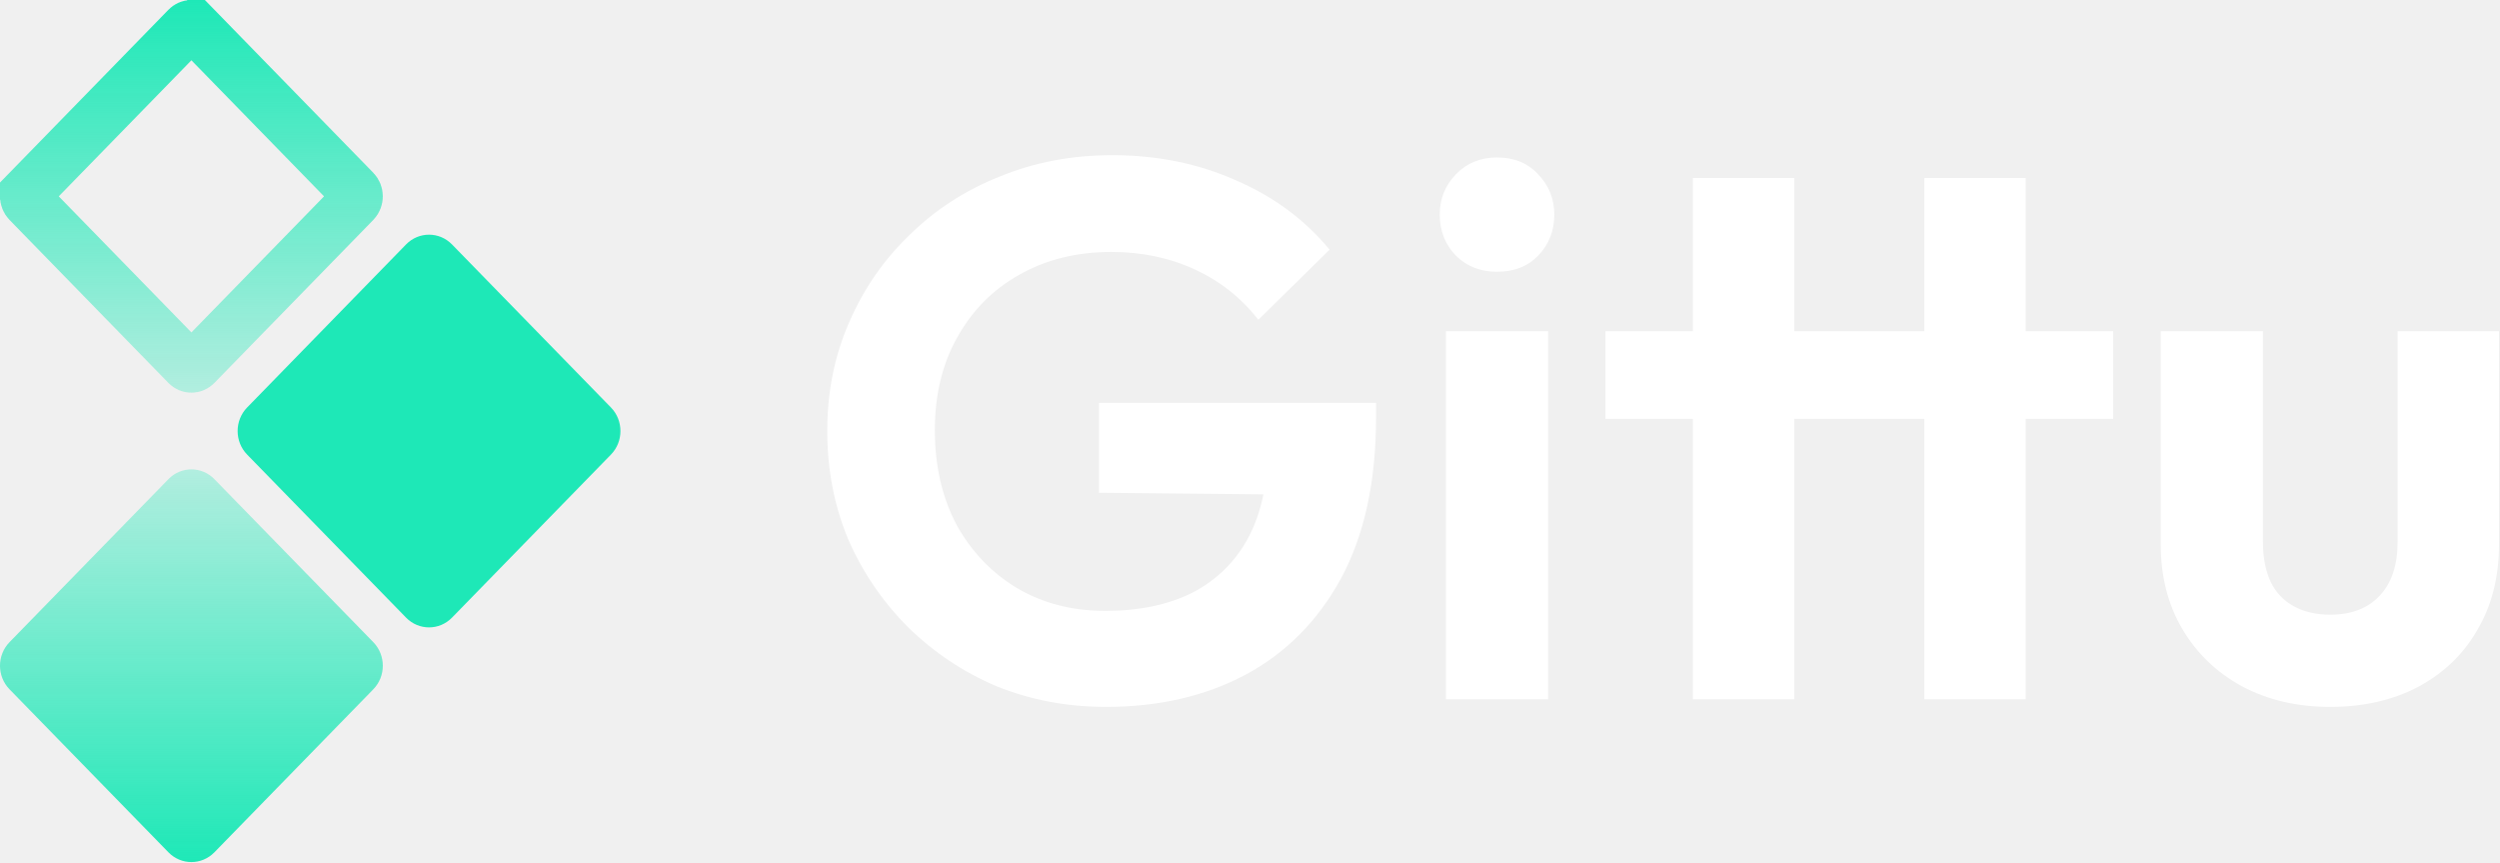
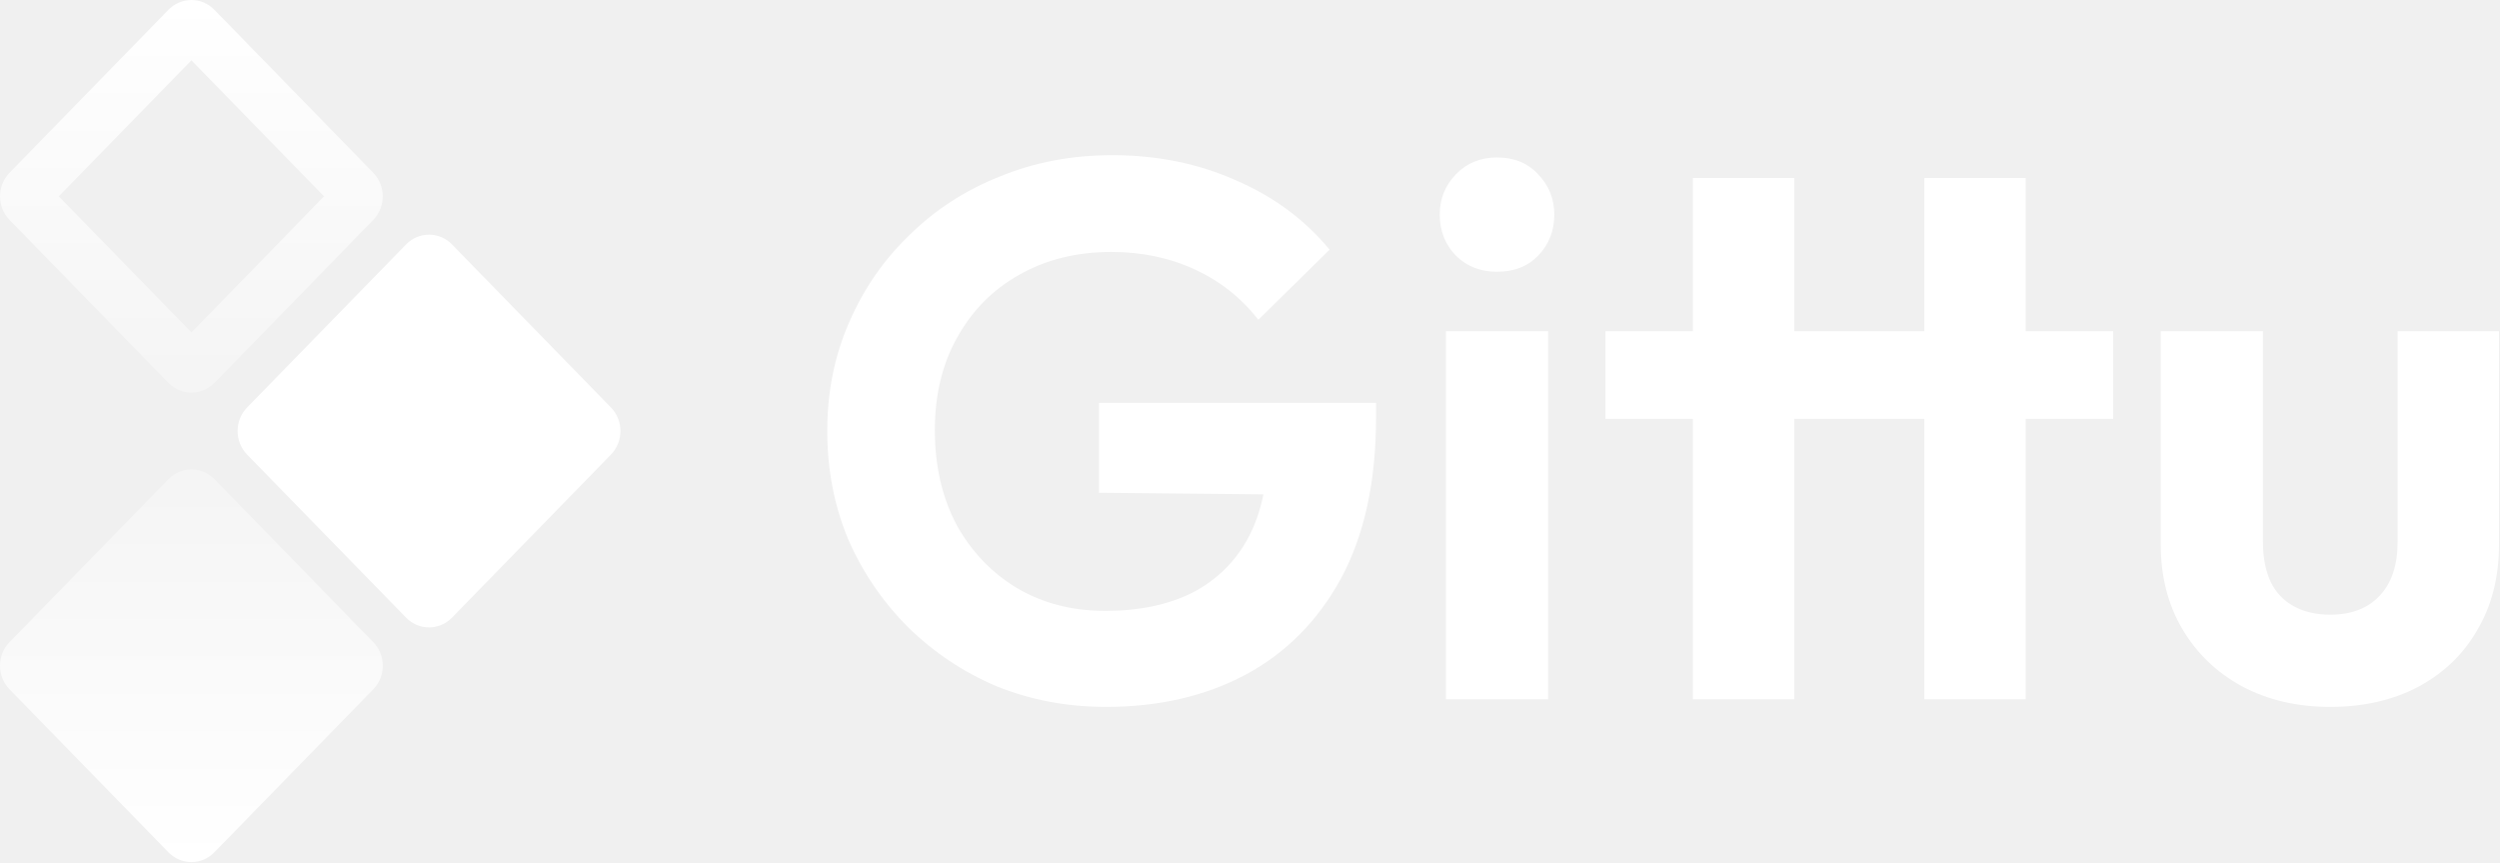
<svg xmlns="http://www.w3.org/2000/svg" width="145" height="50" viewBox="0 0 145 50" fill="none">
+   <path d="M10.847 21.163L1.626 11.708C1.458 11.535 1.458 11.241 1.626 11.069L10.847 1.614C10.995 1.462 11.217 1.462 11.365 1.614L20.586 11.069C20.754 11.241 20.754 11.535 20.586 11.708L11.366 21.162C11.366 21.162 11.366 21.162 11.366 21.162C11.217 21.314 10.994 21.313 10.847 21.163Z" stroke="url(#paint0_linear_2410_15)" stroke-width="3" />
+   <path d="M23.561 35.822L14.34 26.367C13.604 25.612 13.604 24.388 14.34 23.633L23.561 14.178C24.298 13.423 25.491 13.423 26.227 14.178L35.448 23.633C36.184 24.388 36.184 25.612 35.448 26.367L26.227 35.822C25.491 36.577 24.298 36.577 23.561 35.822Z" fill="white" />
+   <path d="M9.773 49.434L0.552 39.979C-0.184 39.224 -0.184 38.001 0.552 37.245L9.773 27.791C10.509 27.035 11.703 27.035 12.439 27.791L21.66 37.245C22.396 38.001 22.396 39.224 21.66 39.979L12.439 49.434C11.703 50.189 10.509 50.189 9.773 49.434Z" fill="url(#paint1_linear_2410_15)" />
  <path d="M64.168 41C61.922 41 59.812 40.602 57.835 39.807C55.889 38.982 54.168 37.832 52.671 36.359C51.204 34.886 50.051 33.191 49.213 31.276C48.404 29.331 48 27.239 48 25C48 22.731 48.419 20.639 49.258 18.724C50.096 16.779 51.264 15.085 52.761 13.641C54.258 12.168 56.009 11.033 58.015 10.238C60.021 9.413 62.192 9 64.527 9C67.132 9 69.527 9.486 71.713 10.459C73.898 11.402 75.71 12.742 77.147 14.481L73.015 18.547C72.027 17.28 70.8 16.308 69.333 15.63C67.865 14.952 66.249 14.613 64.482 14.613C62.476 14.613 60.695 15.055 59.138 15.939C57.611 16.794 56.413 18.002 55.545 19.564C54.677 21.096 54.243 22.893 54.243 24.956C54.243 27.018 54.662 28.845 55.5 30.436C56.368 31.998 57.536 33.221 59.003 34.105C60.5 34.989 62.207 35.431 64.123 35.431C66.099 35.431 67.791 35.077 69.198 34.37C70.605 33.633 71.683 32.573 72.431 31.188C73.18 29.773 73.554 28.05 73.554 26.017L77.551 28.713L63.764 28.58V23.365H79.842V24.204C79.842 27.917 79.168 31.026 77.821 33.53C76.473 36.005 74.617 37.877 72.252 39.144C69.916 40.381 67.222 41 64.168 41Z" fill="white" />
  <path d="M83.898 40.558V19.21H89.826V40.558H83.898ZM86.862 15.762C85.904 15.762 85.111 15.453 84.482 14.834C83.853 14.186 83.539 13.39 83.539 12.447C83.539 11.534 83.853 10.753 84.482 10.105C85.111 9.457 85.904 9.133 86.862 9.133C87.85 9.133 88.644 9.457 89.242 10.105C89.871 10.753 90.186 11.534 90.186 12.447C90.186 13.39 89.871 14.186 89.242 14.834C88.644 15.453 87.85 15.762 86.862 15.762Z" fill="white" />
  <path d="M98.227 40.558V10.326H104.11V40.558H98.227ZM93.152 24.293V19.21H122.613V24.293H93.152ZM111.655 40.558V10.326H117.538V40.558H111.655Z" fill="white" />
-   <path d="M135.209 41C133.293 41 131.587 40.602 130.09 39.807C128.623 39.011 127.47 37.906 126.632 36.492C125.793 35.077 125.374 33.442 125.374 31.586V19.21H131.302V31.453C131.302 32.337 131.452 33.103 131.751 33.751C132.051 34.37 132.5 34.842 133.099 35.166C133.697 35.49 134.401 35.652 135.209 35.652C136.437 35.652 137.395 35.284 138.084 34.547C138.772 33.81 139.117 32.779 139.117 31.453V19.21H145V31.586C145 33.471 144.581 35.121 143.743 36.536C142.934 37.95 141.781 39.055 140.284 39.851C138.817 40.617 137.126 41 135.209 41Z" fill="white" />
-   <path d="M11.365 1.614L12.439 0.566L11.365 1.614L20.586 11.069C20.754 11.241 20.754 11.535 20.586 11.708L11.366 21.162C11.218 21.314 10.994 21.313 10.847 21.163L1.626 11.708C1.458 11.535 1.458 11.241 1.626 11.069L0.552 10.021L1.626 11.069L10.847 1.614C10.995 1.462 11.217 1.462 11.365 1.614Z" stroke="url(#paint0_linear_1_139)" stroke-width="3" />
-   <path d="M23.561 35.822L14.34 26.367C13.604 25.612 13.604 24.388 14.34 23.633L23.561 14.178C24.297 13.423 25.491 13.423 26.227 14.178L35.448 23.633C36.184 24.388 36.184 25.612 35.448 26.367L26.227 35.822C25.491 36.577 24.297 36.577 23.561 35.822Z" fill="#1EE8B7" />
-   <path d="M9.773 49.434L0.552 39.979C-0.184 39.224 -0.184 38.001 0.552 37.245L9.773 27.791C10.509 27.035 11.703 27.035 12.439 27.791L21.66 37.245C22.396 38.001 22.396 39.224 21.66 39.979L12.439 49.434C11.703 50.189 10.509 50.189 9.773 49.434Z" fill="url(#paint1_linear_1_139)" />
+   <path d="M135.209 41C133.293 41 131.587 40.602 130.09 39.807C128.623 39.011 127.47 37.906 126.632 36.492C125.793 35.077 125.374 33.442 125.374 31.586V19.21H131.302V31.453C131.302 32.337 131.452 33.103 131.751 33.751C132.051 34.37 132.5 34.842 133.099 35.166C133.697 35.49 134.401 35.652 135.209 35.652C136.437 35.652 137.395 35.284 138.084 34.547C138.772 33.81 139.117 32.779 139.117 31.453V19.21H145V31.586C145 33.471 144.581 35.121 143.742 36.536C142.934 37.95 141.781 39.055 140.284 39.851C138.817 40.617 137.126 41 135.209 41Z" fill="white" />
  <defs>
-     <linearGradient id="paint0_linear_1_139" x1="11.106" y1="0" x2="11.106" y2="22.776" gradientUnits="userSpaceOnUse">
-       <stop stop-color="#1EE8B7" />
-       <stop offset="1" stop-color="#1EE8B7" stop-opacity="0.3" />
+     <linearGradient id="paint0_linear_2410_15" x1="11.106" y1="0" x2="11.106" y2="22.776" gradientUnits="userSpaceOnUse">
+       <stop stop-color="white" />
+       <stop offset="1" stop-color="white" stop-opacity="0.3" />
    </linearGradient>
-     <linearGradient id="paint1_linear_1_139" x1="11.106" y1="27.224" x2="11.106" y2="50" gradientUnits="userSpaceOnUse">
-       <stop stop-color="#1EE8B7" stop-opacity="0.3" />
-       <stop offset="1" stop-color="#1EE8B7" />
+     <linearGradient id="paint1_linear_2410_15" x1="11.106" y1="27.224" x2="11.106" y2="50" gradientUnits="userSpaceOnUse">
+       <stop stop-color="white" stop-opacity="0.3" />
+       <stop offset="1" stop-color="white" />
    </linearGradient>
  </defs>
</svg>
